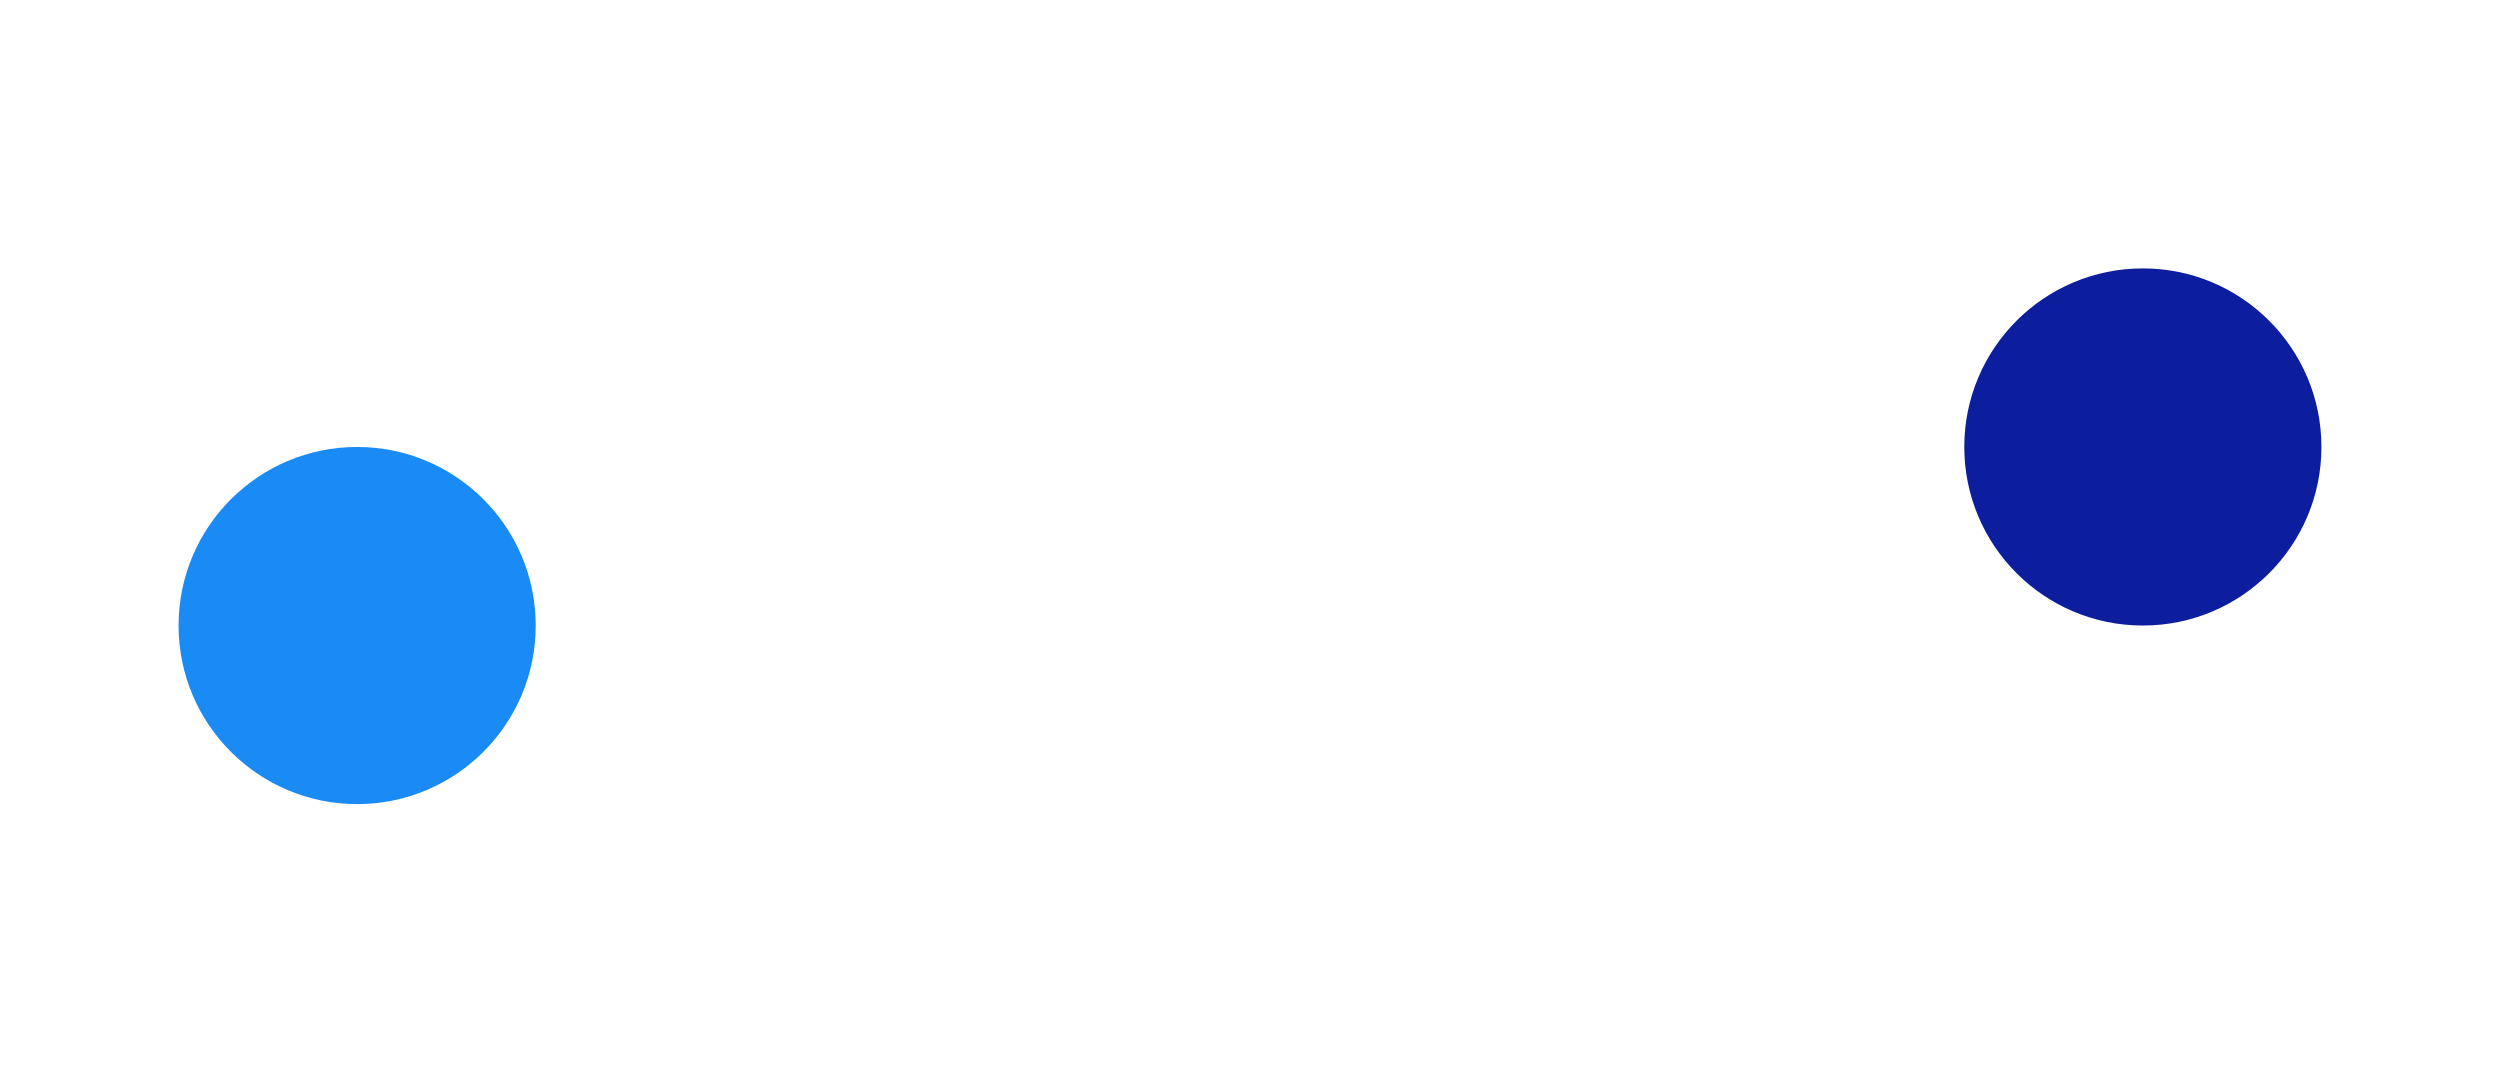
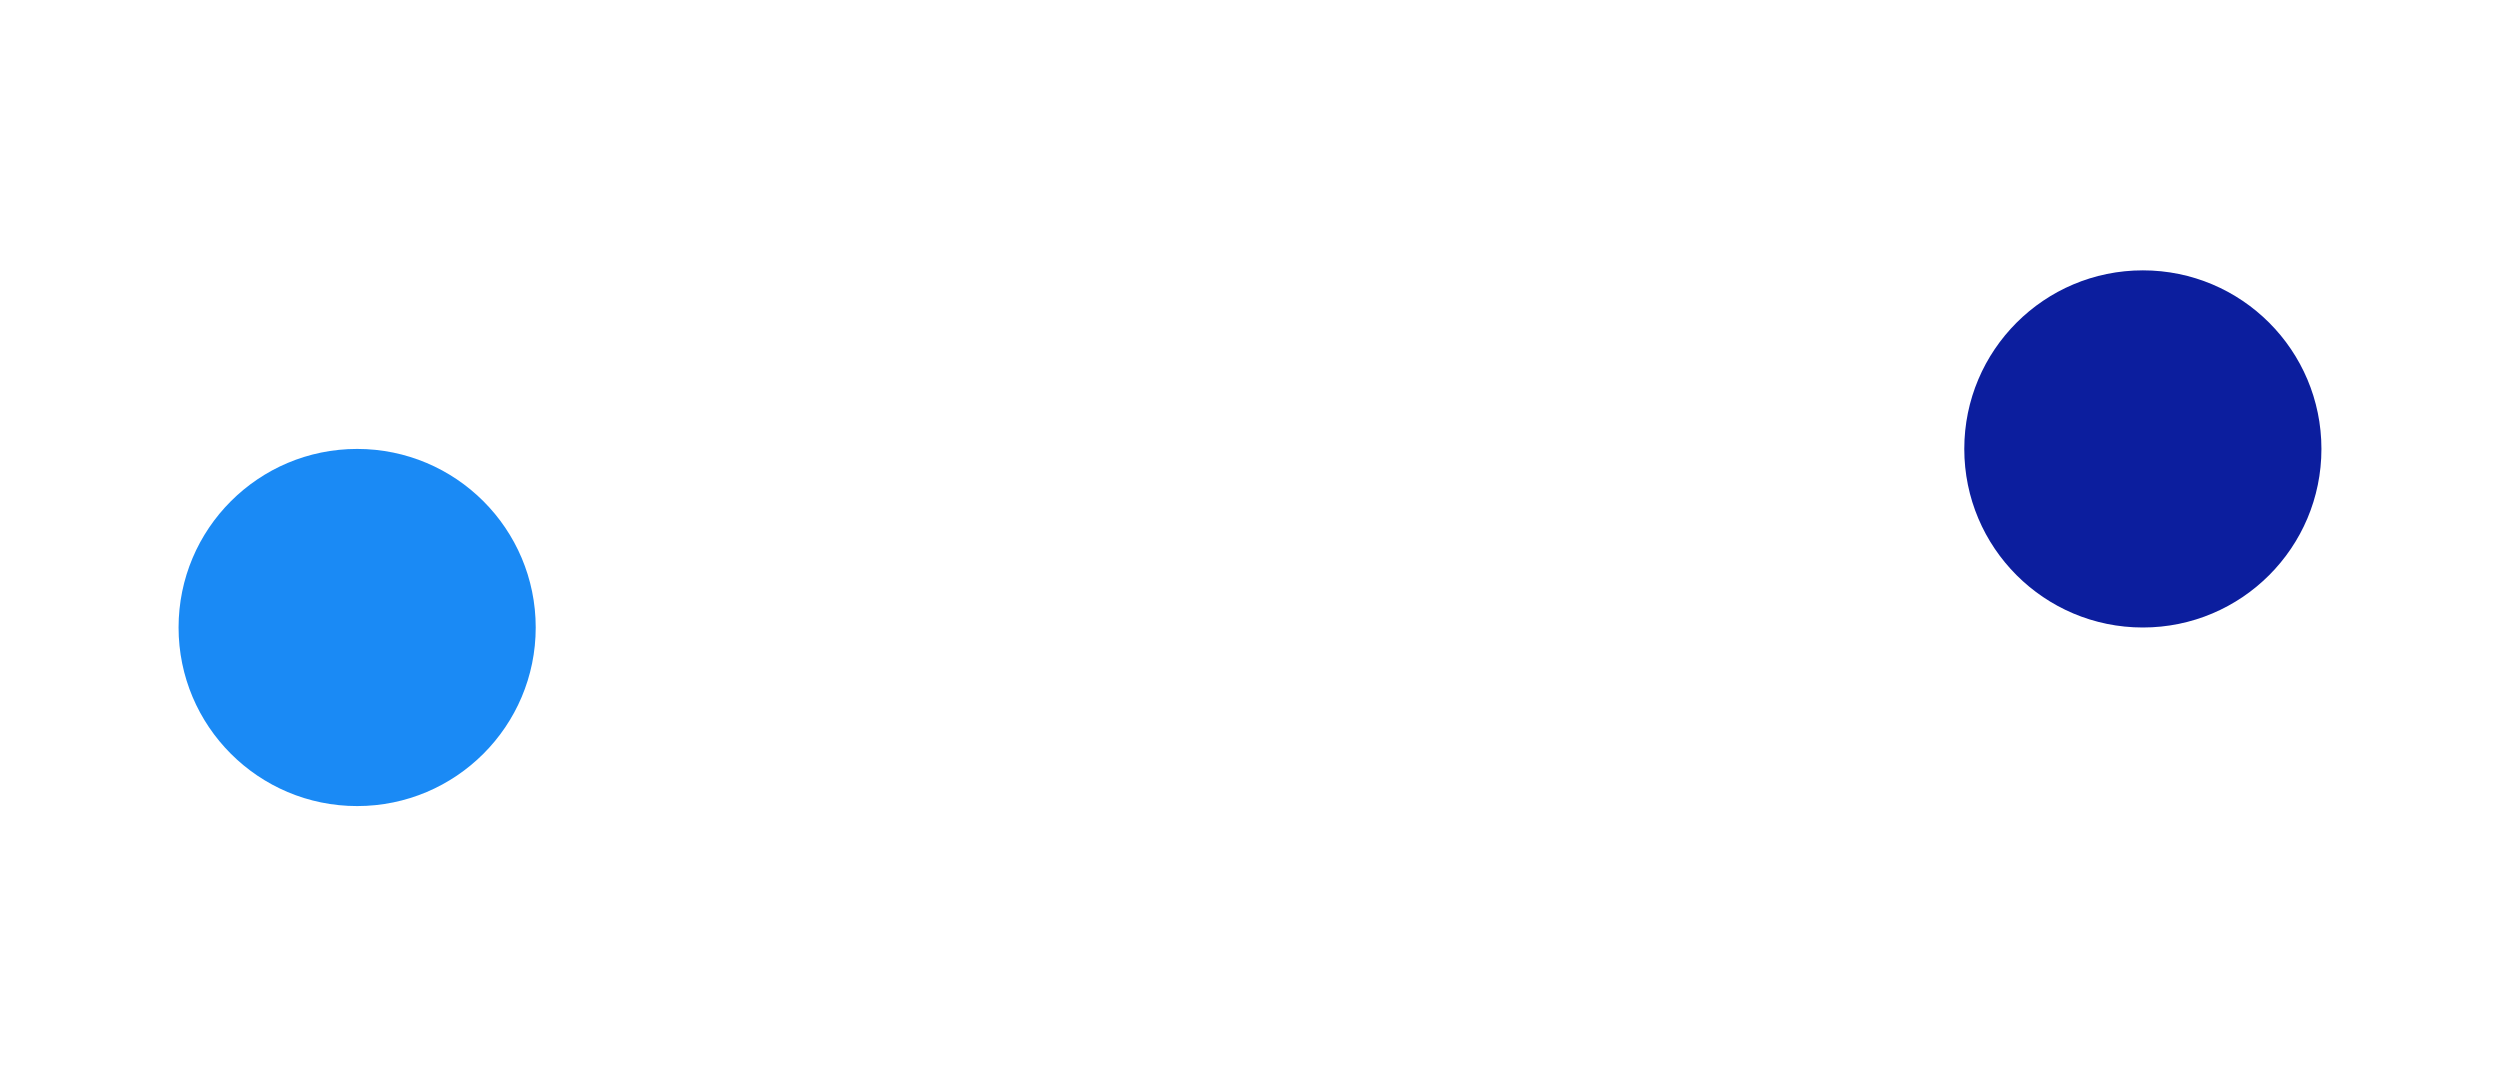
- <svg xmlns="http://www.w3.org/2000/svg" viewBox="-2 -3.003 14 6.006">
-   <circle r="1" cx="0" cy="0.5" fill="#1A8AF5" data-avg-speed="5.1181574" data-speed="5.0000005, 5.0000005, 5.0000005, 5.0000005, 5.0000005, 5.0000005, 5.0000005, 5.0000005, 5.0000005, 5.0000005, 5.0000005, 5.0000005, 5.000004, 4.9999967, 4.9999967, 5.000004, 4.9999967, 4.9999967, 5.000004, 4.9999967, 4.9999967, 4.9999967, 4.9999967, 4.9999967, 4.9999967, 5.000004, 5.000004, 5.000004, 5.000004, 5.000004, 5.000004, 5.000004, 5.000004, 5.000004, 5.000004, 5.000004, 5.000004, 5.000004, 5.000004, 5.000004, 5.000004, 5.000004, 5.000004, 5.000004, 5.000004, 5.000004, 5.000004, 5.000004, 4.9999895, 6.1055, 4.999994, 6.9165072, 4.9999986, 6.8867106, 4.9999986, 6.831928, 5.0000067, 6.74786, 5.000005, 6.6305137, 5.0000033, 6.4768705, 5, 6.2860193, 5.0000105, 6.0605993, 5.0000086, 5.8088646, 5.000012, 5.5471067, 5.0000057, 5.301532, 4.9999995, 5.1080985, 4.9999886, 5.007015, 5.0000067, 5.0000067, 5.0000067, 5.0000067, 5.0000067, 5.0000067, 5.0000067, 5.0000067, 5.0000067, 5.0000067, 5.0000067, 5.0000067, 5.0000067, 5.0000067, 5.0000067, 5.0000067, 5.0000067, 5.0000067, 5.0000067, 5.0000067, 5.0000067, 5.0000067, 5.0000067, 5.0000067, 5.0000067, 5.0000067, 5.0000067, 5.0000067, 5.0000067, 5.0000067, 5.0000067, 5.0000067, 5.0000067, 5.0000067, 5.0000067, 4.999978, 4.999978, 4.999978, 4.9999776, 4.9999776, 4.9999776, 4.9999776, 4.9999776, 4.9999776, 4.9999776, 4.9999776, 4.9999776, 4.9999776, 4.9999776, 4.9999776, 4.9999776, 4.9999776, 4.9999776, 4.9999776, 4.9999776, 4.9999776, 4.9999776">
-     <animate attributeName="cx" dur="2.233s" repeatCount="indefinite" calcMode="discrete" values="0;0.083;0.166;0.249;0.332;0.415;0.498;0.58;0.663;0.746;0.829;0.912;0.995;1.078;1.161;1.244;1.327;1.41;1.493;1.575;1.658;1.741;1.824;1.907;1.99;2.073;2.156;2.239;2.322;2.405;2.488;2.571;2.653;2.736;2.819;2.902;2.985;3.068;3.151;3.234;3.317;3.4;3.483;3.566;3.648;3.731;3.814;3.897;3.98;4.063;3.997;4.08;3.999;4.082;4.011;4.094;4.033;4.117;4.069;4.153;4.12;4.203;4.188;4.271;4.274;4.357;4.379;4.463;4.504;4.587;4.645;4.728;4.8;4.883;4.963;5.046;5.13;5.212;5.295;5.378;5.461;5.544;5.627;5.71;5.793;5.876;5.959;6.042;6.124;6.207;6.29;6.373;6.456;6.539;6.622;6.705;6.788;6.871;6.953;7.036;7.119;7.202;7.285;7.368;7.451;7.534;7.617;7.7;7.783;7.865;7.948;8.031;8.114;8.197;8.28;8.363;8.446;8.529;8.612;8.695;8.777;8.86;8.943;9.026;9.109;9.192;9.275;9.358;9.441;9.524;9.606;9.689;9.772;9.855;9.855" />
-     <animate attributeName="cy" dur="2.233s" repeatCount="indefinite" calcMode="discrete" values="0.5;0.492;0.483;0.475;0.467;0.459;0.45;0.442;0.434;0.425;0.417;0.409;0.4;0.392;0.384;0.376;0.367;0.359;0.351;0.342;0.334;0.326;0.318;0.309;0.301;0.293;0.284;0.276;0.268;0.26;0.251;0.243;0.235;0.226;0.218;0.21;0.201;0.193;0.185;0.177;0.168;0.16;0.152;0.143;0.135;0.127;0.119;0.11;0.102;0.094;0.017;0.009;-0.073;-0.079;-0.169;-0.173;-0.27;-0.273;-0.375;-0.377;-0.482;-0.483;-0.589;-0.588;-0.693;-0.69;-0.789;-0.784;-0.872;-0.866;-0.938;-0.932;-0.983;-0.976;-1.003;-0.995;-0.995;-0.987;-0.978;-0.97;-0.961;-0.953;-0.945;-0.936;-0.928;-0.919;-0.911;-0.902;-0.894;-0.886;-0.877;-0.869;-0.86;-0.852;-0.843;-0.835;-0.827;-0.818;-0.81;-0.801;-0.793;-0.784;-0.776;-0.768;-0.759;-0.751;-0.742;-0.734;-0.725;-0.717;-0.709;-0.7;-0.692;-0.683;-0.675;-0.666;-0.658;-0.65;-0.641;-0.633;-0.624;-0.616;-0.607;-0.599;-0.591;-0.582;-0.574;-0.565;-0.557;-0.548;-0.54;-0.532;-0.523;-0.515;-0.515" />
+ <svg xmlns="http://www.w3.org/2000/svg" viewBox="-2 -3.014 14 6.027">
+   <circle r="1" cx="0" cy="0.5" fill="#1A8AF5" data-avg-speed="5.3114147" data-speed="5.0000005, 5.0000005, 5.0000005, 5.0000005, 5.0000005, 5.0000005, 5.0000005, 5.0000005, 5.0000005, 5.0000005, 5.0000005, 5.0000005, 5.000004, 4.9999967, 4.9999967, 5.000004, 4.9999967, 4.9999967, 5.000004, 4.9999967, 4.9999967, 4.9999967, 4.9999967, 4.9999967, 4.9999967, 5.000004, 5.000004, 5.000004, 5.000004, 5.000004, 5.000004, 5.000004, 5.000004, 5.000004, 5.000004, 5.000004, 5.000004, 5.000004, 5.000004, 5.000004, 5.000004, 5.000004, 5.000004, 5.000004, 5.000004, 5.000004, 5.000004, 5.000004, 4.9999895, 9.864871, 5.000003, 5.000003, 10.975603, 4.999996, 4.999996, 10.86777, 4.9999876, 4.9999876, 10.66768, 5.0000043, 4.99999, 10.341394, 5.0000024, 5.0000024, 9.849106, 4.9999933, 4.9999933, 9.150584, 4.999997, 4.999997, 8.219948, 5.0000114, 5.0000114, 7.080773, 5.000003, 5.000003, 5.887277, 5.000009, 5.000009, 5.070645, 5.000001, 5.000001, 5.000001, 5.000001, 5.000001, 5.000001, 5.000001, 5.000001, 5.000001, 5.000001, 5.000001, 5.000001, 5.000001, 5.000001, 5.000001, 5.000001, 5.000001, 5.000001, 5.000001, 5.000001, 5.000001, 5.000001, 5.000001, 5.000001, 5.000001, 5.000001, 5.000001, 5.000001, 5.000001, 5.000001, 5.000001, 5.000001, 5.000001, 5.000001, 5.000001, 5.000001, 4.999973, 4.9999723, 4.9999723, 4.9999723, 4.9999723, 4.9999723, 4.9999723, 4.9999723, 4.9999723, 4.9999723, 4.9999723, 4.9999723, 4.9999723, 4.9999723, 4.9999723, 4.9999723, 4.9999723, 4.9999723, 4.999972, 5.0000286, 5.000029, 4.9999723">
+     <animate attributeName="cx" dur="2.317s" repeatCount="indefinite" calcMode="discrete" values="0;0.083;0.166;0.249;0.332;0.415;0.498;0.58;0.663;0.746;0.829;0.912;0.995;1.078;1.161;1.244;1.327;1.41;1.493;1.575;1.658;1.741;1.824;1.907;1.99;2.073;2.156;2.239;2.322;2.405;2.488;2.571;2.653;2.736;2.819;2.902;2.985;3.068;3.151;3.234;3.317;3.4;3.483;3.566;3.648;3.731;3.814;3.897;3.98;4.063;3.914;3.997;4.08;3.916;3.999;4.082;3.93;4.013;4.096;3.959;4.043;4.126;4.011;4.095;4.178;4.092;4.176;4.259;4.209;4.293;4.376;4.367;4.45;4.533;4.566;4.649;4.732;4.798;4.881;4.964;5.046;5.129;5.212;5.295;5.378;5.461;5.544;5.627;5.709;5.792;5.875;5.958;6.041;6.124;6.207;6.29;6.373;6.455;6.538;6.621;6.704;6.787;6.87;6.953;7.036;7.119;7.201;7.284;7.367;7.45;7.533;7.616;7.699;7.782;7.865;7.947;8.03;8.113;8.196;8.279;8.362;8.445;8.528;8.611;8.693;8.776;8.859;8.942;9.025;9.108;9.191;9.274;9.357;9.439;9.522;9.605;9.688;9.771;9.854;9.854" />
+     <animate attributeName="cy" dur="2.317s" repeatCount="indefinite" calcMode="discrete" values="0.5;0.492;0.483;0.475;0.467;0.459;0.45;0.442;0.434;0.425;0.417;0.409;0.4;0.392;0.384;0.376;0.367;0.359;0.351;0.342;0.334;0.326;0.318;0.309;0.301;0.293;0.284;0.276;0.268;0.26;0.251;0.243;0.235;0.226;0.218;0.21;0.201;0.193;0.185;0.177;0.168;0.16;0.152;0.143;0.135;0.127;0.119;0.11;0.102;0.094;0.025;0.018;0.011;-0.071;-0.077;-0.083;-0.18;-0.184;-0.189;-0.303;-0.305;-0.308;-0.437;-0.438;-0.438;-0.579;-0.577;-0.576;-0.721;-0.717;-0.714;-0.851;-0.846;-0.841;-0.954;-0.947;-0.94;-1.013;-1.005;-0.996;-1.014;-1.005;-0.996;-0.988;-0.979;-0.971;-0.962;-0.953;-0.945;-0.936;-0.928;-0.919;-0.91;-0.902;-0.893;-0.885;-0.876;-0.867;-0.859;-0.85;-0.842;-0.833;-0.825;-0.816;-0.807;-0.799;-0.79;-0.782;-0.773;-0.764;-0.756;-0.747;-0.739;-0.73;-0.721;-0.713;-0.704;-0.696;-0.687;-0.678;-0.67;-0.661;-0.653;-0.644;-0.635;-0.627;-0.618;-0.61;-0.601;-0.592;-0.584;-0.575;-0.567;-0.558;-0.55;-0.541;-0.532;-0.524;-0.515;-0.515" />
  </circle>
-   <circle r="1" cx="10" cy="-0.5" fill="#0C1E9E" data-avg-speed="5.118162" data-speed="5.000018, 5.000018, 5.000018, 5.000018, 5.000018, 5.000018, 5.000018, 5.000018, 5.000018, 5.000018, 5.000018, 5.000018, 5.000018, 5.000018, 5.000018, 5.000018, 5.000018, 5.000018, 5.000018, 5.000018, 5.000018, 5.000018, 5.000018, 5.000018, 4.99999, 4.99999, 4.99999, 4.99999, 4.99999, 4.99999, 4.9999895, 4.9999895, 4.9999895, 4.9999895, 4.9999895, 4.9999895, 4.9999895, 4.9999895, 4.9999895, 4.9999895, 4.9999895, 4.9999895, 4.9999895, 4.9999895, 4.9999895, 4.9999895, 4.9999895, 4.9999895, 4.9999895, 6.1055, 4.999994, 6.9165072, 4.9999986, 6.8867106, 4.9999986, 6.831928, 5.0000067, 6.74786, 5.000005, 6.6305118, 5.0000033, 6.4768724, 5, 6.2860193, 5.0000105, 6.0605993, 5.0000086, 5.8088646, 5.000012, 5.5471067, 5.0000057, 5.301532, 4.9999995, 5.108097, 4.9999886, 5.007015, 5.0000067, 5.0000067, 5.0000067, 5.0000067, 5.0000067, 5.0000067, 5.0000067, 5.0000067, 5.0000067, 5.0000067, 5.0000067, 5.0000067, 5.0000067, 5.0000067, 5.0000067, 5.0000067, 5.0000067, 5.0000067, 5.0000067, 5.0000067, 5.0000067, 5.0000067, 5.0000067, 5.0000067, 5.0000067, 5.0000067, 5.0000067, 5.0000067, 5.0000067, 5.0000067, 5.0000067, 5.0000067, 5.0000067, 5.0000067, 4.9999995, 4.9999995, 4.9999995, 4.9999995, 4.9999995, 4.9999995, 4.9999995, 4.9999995, 4.9999995, 4.9999995, 4.9999995, 4.9999995, 4.9999995, 4.9999995, 4.9999995, 4.9999995, 4.9999995, 4.999999, 4.9999995, 4.999999, 4.9999995, 5.000001, 5.0000005">
-     <animate attributeName="cx" dur="2.233s" repeatCount="indefinite" calcMode="discrete" values="10;9.917;9.834;9.751;9.668;9.585;9.502;9.42;9.337;9.254;9.171;9.088;9.005;8.922;8.839;8.756;8.673;8.59;8.507;8.425;8.342;8.259;8.176;8.093;8.01;7.927;7.844;7.761;7.678;7.595;7.512;7.429;7.347;7.264;7.181;7.098;7.015;6.932;6.849;6.766;6.683;6.6;6.517;6.434;6.352;6.269;6.186;6.103;6.02;5.937;6.003;5.92;6.001;5.918;5.989;5.906;5.967;5.883;5.931;5.847;5.88;5.797;5.812;5.729;5.726;5.643;5.621;5.537;5.496;5.413;5.355;5.272;5.2;5.117;5.037;4.954;4.87;4.788;4.705;4.622;4.539;4.456;4.373;4.29;4.207;4.124;4.041;3.958;3.876;3.793;3.71;3.627;3.544;3.461;3.378;3.295;3.212;3.129;3.047;2.964;2.881;2.798;2.715;2.632;2.549;2.466;2.383;2.3;2.217;2.135;2.052;1.969;1.886;1.803;1.72;1.637;1.554;1.471;1.388;1.305;1.223;1.14;1.057;0.974;0.891;0.808;0.725;0.642;0.559;0.476;0.394;0.311;0.228;0.145;0.145" />
-     <animate attributeName="cy" dur="2.233s" repeatCount="indefinite" calcMode="discrete" values="-0.5;-0.492;-0.483;-0.475;-0.467;-0.459;-0.45;-0.442;-0.434;-0.425;-0.417;-0.409;-0.4;-0.392;-0.384;-0.376;-0.367;-0.359;-0.351;-0.342;-0.334;-0.326;-0.318;-0.309;-0.301;-0.293;-0.284;-0.276;-0.268;-0.26;-0.251;-0.243;-0.235;-0.226;-0.218;-0.21;-0.201;-0.193;-0.185;-0.177;-0.168;-0.16;-0.152;-0.143;-0.135;-0.127;-0.119;-0.11;-0.102;-0.094;-0.017;-0.009;0.073;0.079;0.169;0.173;0.27;0.273;0.375;0.377;0.482;0.483;0.589;0.588;0.693;0.69;0.789;0.784;0.872;0.866;0.938;0.932;0.983;0.976;1.003;0.995;0.995;0.987;0.978;0.97;0.961;0.953;0.945;0.936;0.928;0.919;0.911;0.902;0.894;0.886;0.877;0.869;0.86;0.852;0.843;0.835;0.827;0.818;0.81;0.801;0.793;0.784;0.776;0.768;0.759;0.751;0.742;0.734;0.725;0.717;0.709;0.7;0.692;0.683;0.675;0.666;0.658;0.65;0.641;0.633;0.624;0.616;0.607;0.599;0.591;0.582;0.574;0.565;0.557;0.548;0.54;0.532;0.523;0.515;0.515" />
+   <circle r="1" cx="10" cy="-0.5" fill="#0C1E9E" data-avg-speed="5.3114195" data-speed="5.000018, 5.000018, 5.000018, 5.000018, 5.000018, 5.000018, 5.000018, 5.000018, 5.000018, 5.000018, 5.000018, 5.000018, 5.000018, 5.000018, 5.000018, 5.000018, 5.000018, 5.000018, 5.000018, 5.000018, 5.000018, 5.000018, 5.000018, 5.000018, 4.99999, 4.99999, 4.99999, 4.99999, 4.99999, 4.99999, 4.9999895, 4.9999895, 4.9999895, 4.9999895, 4.9999895, 4.9999895, 4.9999895, 4.9999895, 4.9999895, 4.9999895, 4.9999895, 4.9999895, 4.9999895, 4.9999895, 4.9999895, 4.9999895, 4.9999895, 4.9999895, 4.9999895, 9.864871, 4.9999886, 4.9999886, 10.975603, 5.0000105, 5.0000105, 10.86777, 4.9999876, 4.9999876, 10.667691, 4.99999, 4.99999, 10.341394, 5.0000024, 5.0000024, 9.849108, 4.9999933, 4.9999933, 9.150584, 4.999997, 4.999997, 8.219948, 5.0000114, 5.0000114, 7.080773, 5.000003, 5.000003, 5.8872795, 5.000009, 5.000009, 5.070645, 5.000001, 5.000001, 5.000001, 5.000001, 5.000001, 5.000001, 5.000001, 5.000001, 5.000001, 5.000001, 5.000001, 5.000001, 5.000001, 5.000001, 5.000001, 5.000001, 5.000001, 5.000001, 5.000001, 5.000001, 5.000001, 5.000001, 5.000001, 5.000001, 5.000001, 5.000001, 5.000001, 5.000001, 5.000001, 5.000001, 5.000001, 5.000001, 5.000001, 5.000001, 5.000001, 5.000001, 5.000001, 5.000001, 5.000001, 5.000001, 5.000001, 5.000001, 5.000001, 5.000001, 5.000001, 5.000001, 5.000001, 5.000001, 5.000001, 5.000001, 5.000001, 5.000001, 5.000001, 5.000001, 5.000001, 5.000001, 5, 5">
+     <animate attributeName="cx" dur="2.317s" repeatCount="indefinite" calcMode="discrete" values="10;9.917;9.834;9.751;9.668;9.585;9.502;9.42;9.337;9.254;9.171;9.088;9.005;8.922;8.839;8.756;8.673;8.59;8.507;8.425;8.342;8.259;8.176;8.093;8.01;7.927;7.844;7.761;7.678;7.595;7.512;7.429;7.347;7.264;7.181;7.098;7.015;6.932;6.849;6.766;6.683;6.6;6.517;6.434;6.352;6.269;6.186;6.103;6.02;5.937;6.086;6.003;5.92;6.084;6.001;5.918;6.07;5.987;5.904;6.041;5.957;5.874;5.989;5.905;5.822;5.908;5.824;5.741;5.791;5.707;5.624;5.633;5.55;5.467;5.434;5.351;5.268;5.202;5.119;5.036;4.954;4.871;4.788;4.705;4.622;4.539;4.456;4.373;4.291;4.208;4.125;4.042;3.959;3.876;3.793;3.71;3.627;3.545;3.462;3.379;3.296;3.213;3.13;3.047;2.964;2.881;2.799;2.716;2.633;2.55;2.467;2.384;2.301;2.218;2.135;2.053;1.97;1.887;1.804;1.721;1.638;1.555;1.472;1.389;1.307;1.224;1.141;1.058;0.975;0.892;0.809;0.726;0.643;0.56;0.478;0.395;0.312;0.229;0.146;0.146" />
+     <animate attributeName="cy" dur="2.317s" repeatCount="indefinite" calcMode="discrete" values="-0.5;-0.492;-0.483;-0.475;-0.467;-0.459;-0.45;-0.442;-0.434;-0.425;-0.417;-0.409;-0.4;-0.392;-0.384;-0.376;-0.367;-0.359;-0.351;-0.342;-0.334;-0.326;-0.318;-0.309;-0.301;-0.293;-0.284;-0.276;-0.268;-0.26;-0.251;-0.243;-0.235;-0.226;-0.218;-0.21;-0.201;-0.193;-0.185;-0.177;-0.168;-0.16;-0.152;-0.143;-0.135;-0.127;-0.119;-0.11;-0.102;-0.094;-0.025;-0.018;-0.011;0.071;0.077;0.083;0.18;0.184;0.189;0.303;0.305;0.308;0.437;0.438;0.438;0.579;0.577;0.576;0.721;0.717;0.714;0.851;0.846;0.841;0.954;0.947;0.94;1.013;1.005;0.996;1.014;1.005;0.996;0.988;0.979;0.971;0.962;0.953;0.945;0.936;0.928;0.919;0.91;0.902;0.893;0.885;0.876;0.867;0.859;0.85;0.842;0.833;0.825;0.816;0.807;0.799;0.79;0.782;0.773;0.764;0.756;0.747;0.739;0.73;0.721;0.713;0.704;0.696;0.687;0.678;0.67;0.661;0.653;0.644;0.635;0.627;0.618;0.61;0.601;0.592;0.584;0.575;0.567;0.558;0.55;0.541;0.532;0.524;0.515;0.515" />
  </circle>
</svg>
